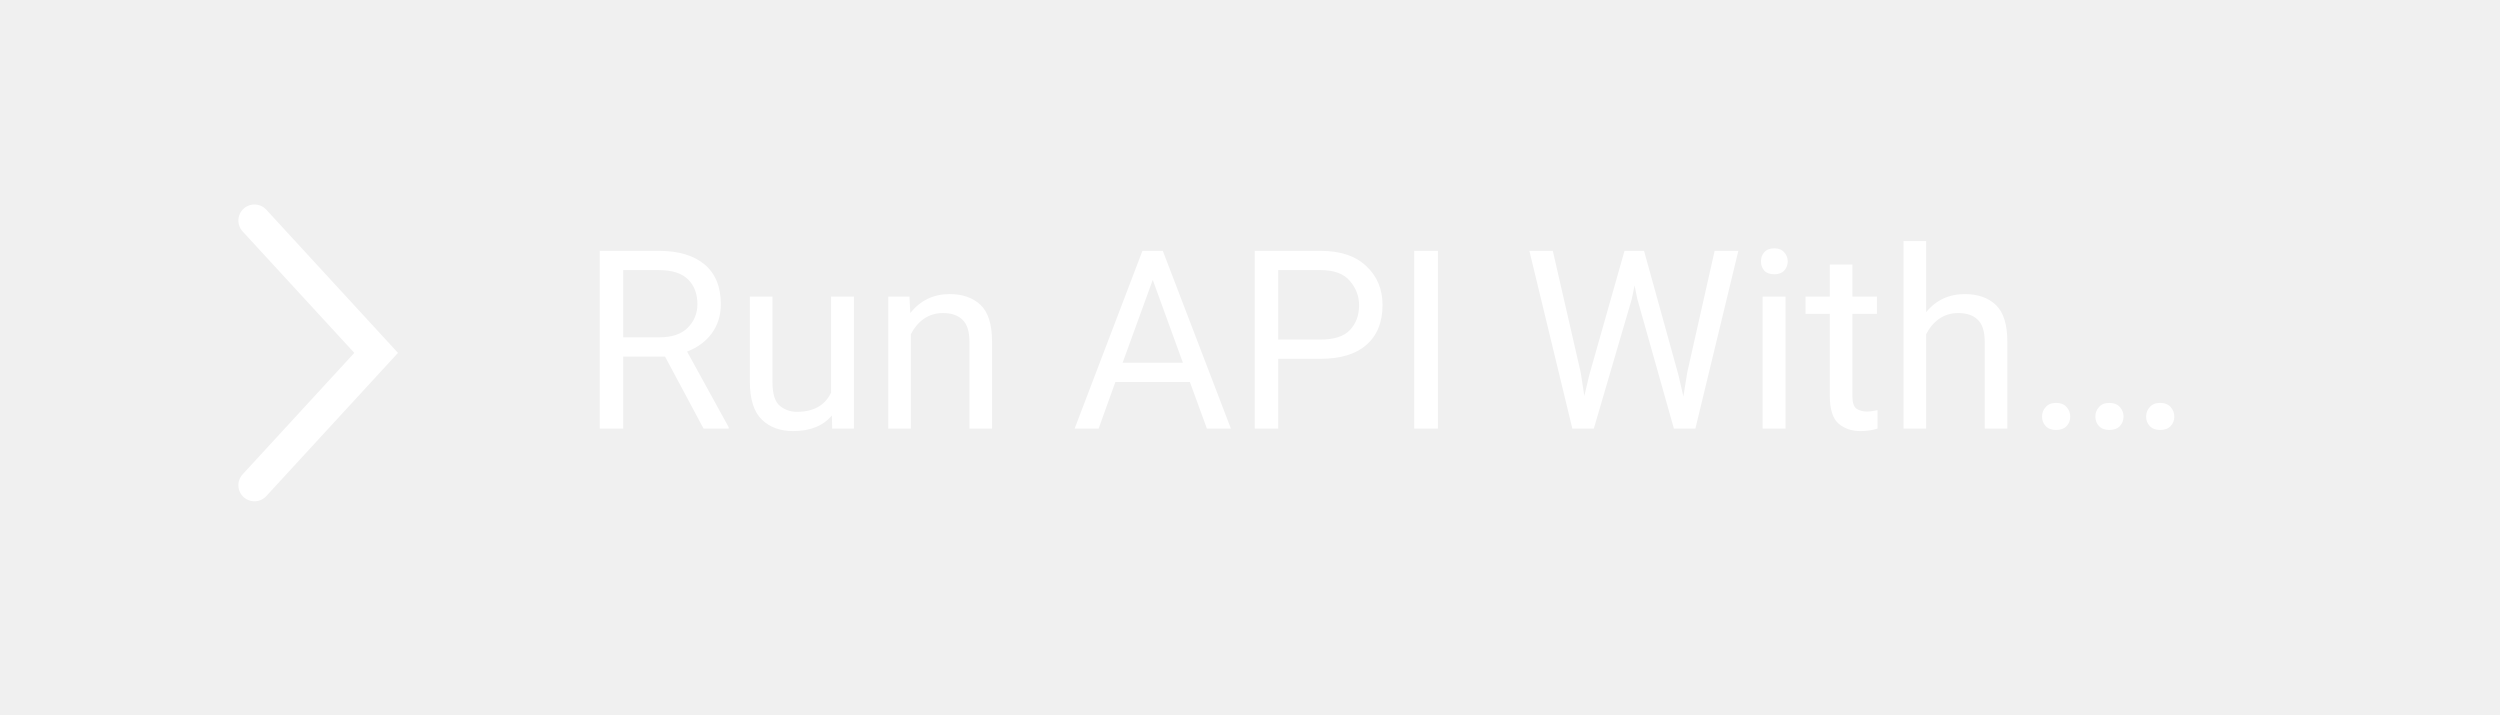
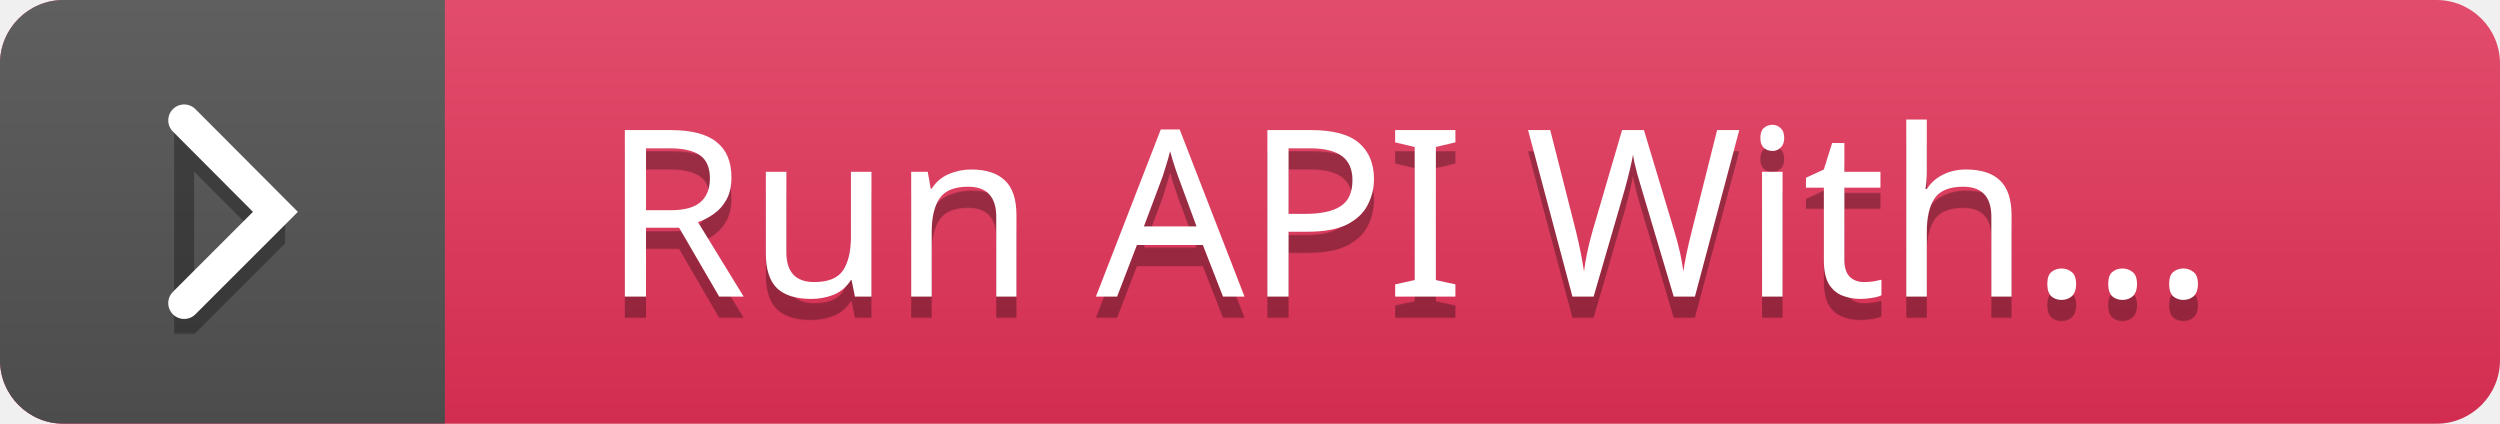
- <svg xmlns="http://www.w3.org/2000/svg" width="140px" height="40px" viewBox="0 0 140 40" version="1.1" style="background: #D42C69;">
-   <text id="Run-API-With…" font-family="-apple-system, BlinkMacSystemFont, Roboto, Helvetica, Arial, sans-serif" font-size="14" font-weight="normal" fill="#FFFFFF">
-     <tspan x="32.43" y="24">Run API With…</tspan>
-   </text>
-   <polyline id="Path-7" stroke="#FFFFFF" stroke-width="1.8" stroke-linecap="round" fill="none" fill-rule="evenodd" points="14.249 12.351 21.064 19.762 14.249 27.173" />
+ <svg xmlns="http://www.w3.org/2000/svg" xmlns:xlink="http://www.w3.org/1999/xlink" width="118px" height="20px" viewBox="0 0 118 20" version="1.1">
+   <defs>
+     <linearGradient x1="50%" y1="0%" x2="50%" y2="100%" id="color-gradient">
+       <stop stop-color="#E24C6C" offset="0%" />
+       <stop stop-color="#D22D50" offset="100%" />
+     </linearGradient>
+     <rect id="path-2" x="0" y="0" width="118" height="20" rx="3" />
+     <linearGradient x1="50%" y1="0%" x2="50%" y2="100%" id="gray-gradient">
+       <stop stop-color="#5F5F5F" offset="0%" />
+       <stop stop-color="#4C4C4C" offset="100%" />
+     </linearGradient>
+     <text id="text-5" font-family="SFUIText-Semibold, SF UI Text" font-size="11" font-weight="500" fill="#FFFFFF">
+       <tspan x="28.43" y="14">Run API With…</tspan>
+     </text>
+     <filter x="-50%" y="-50%" width="200%" height="200%" filterUnits="objectBoundingBox" id="filter-6">
+       <feOffset dx="0" dy="1" in="SourceAlpha" result="shadowOffsetOuter1" />
+       <feColorMatrix values="0 0 0 0 0   0 0 0 0 0   0 0 0 0 0  0 0 0 0.3 0" type="matrix" in="shadowOffsetOuter1" />
+     </filter>
+     <polyline id="path-arrow" points="8.692 5.68 13 10 8.692 14.305" />
+     <filter x="-50%" y="-50%" width="200%" height="200%" filterUnits="objectBoundingBox" id="filter-8">
+       <feMorphology radius="0.75" operator="dilate" in="SourceAlpha" result="shadowSpreadOuter1" />
+       <feOffset dx="0" dy="1" in="shadowSpreadOuter1" result="shadowOffsetOuter1" />
+       <feMorphology radius="1" operator="erode" in="SourceAlpha" result="shadowInner" />
+       <feOffset dx="0" dy="1" in="shadowInner" result="shadowInner" />
+       <feComposite in="shadowOffsetOuter1" in2="shadowInner" operator="out" result="shadowOffsetOuter1" />
+       <feColorMatrix values="0 0 0 0 0   0 0 0 0 0   0 0 0 0 0  0 0 0 0.3 0" type="matrix" in="shadowOffsetOuter1" />
+     </filter>
+   </defs>
+   <g id="Page-3" stroke="none" stroke-width="1" fill="none" fill-rule="evenodd">
+     <mask id="mask-3" fill="white">
+       <use xlink:href="#path-2" />
+     </mask>
+     <use id="Rectangle-Copy" fill="url(#color-gradient)" xlink:href="#path-2" />
+     <rect id="Rectangle" fill="url(#gray-gradient)" mask="url(#mask-3)" x="0" y="0" width="21" height="20" />
+     <g id="Run-API-With…" fill-opacity="1" fill="#FFFFFF">
+       <use filter="url(#filter-6)" xlink:href="#text-5" />
+       <use xlink:href="#text-5" />
+     </g>
+     <g id="path-arrow-g">
+       <use fill="black" fill-opacity="1" filter="url(#filter-8)" xlink:href="#path-arrow" />
+       <use stroke="#FFFFFF" stroke-width="1.5" stroke-linecap="round" xlink:href="#path-arrow" />
+     </g>
+   </g>
</svg>
